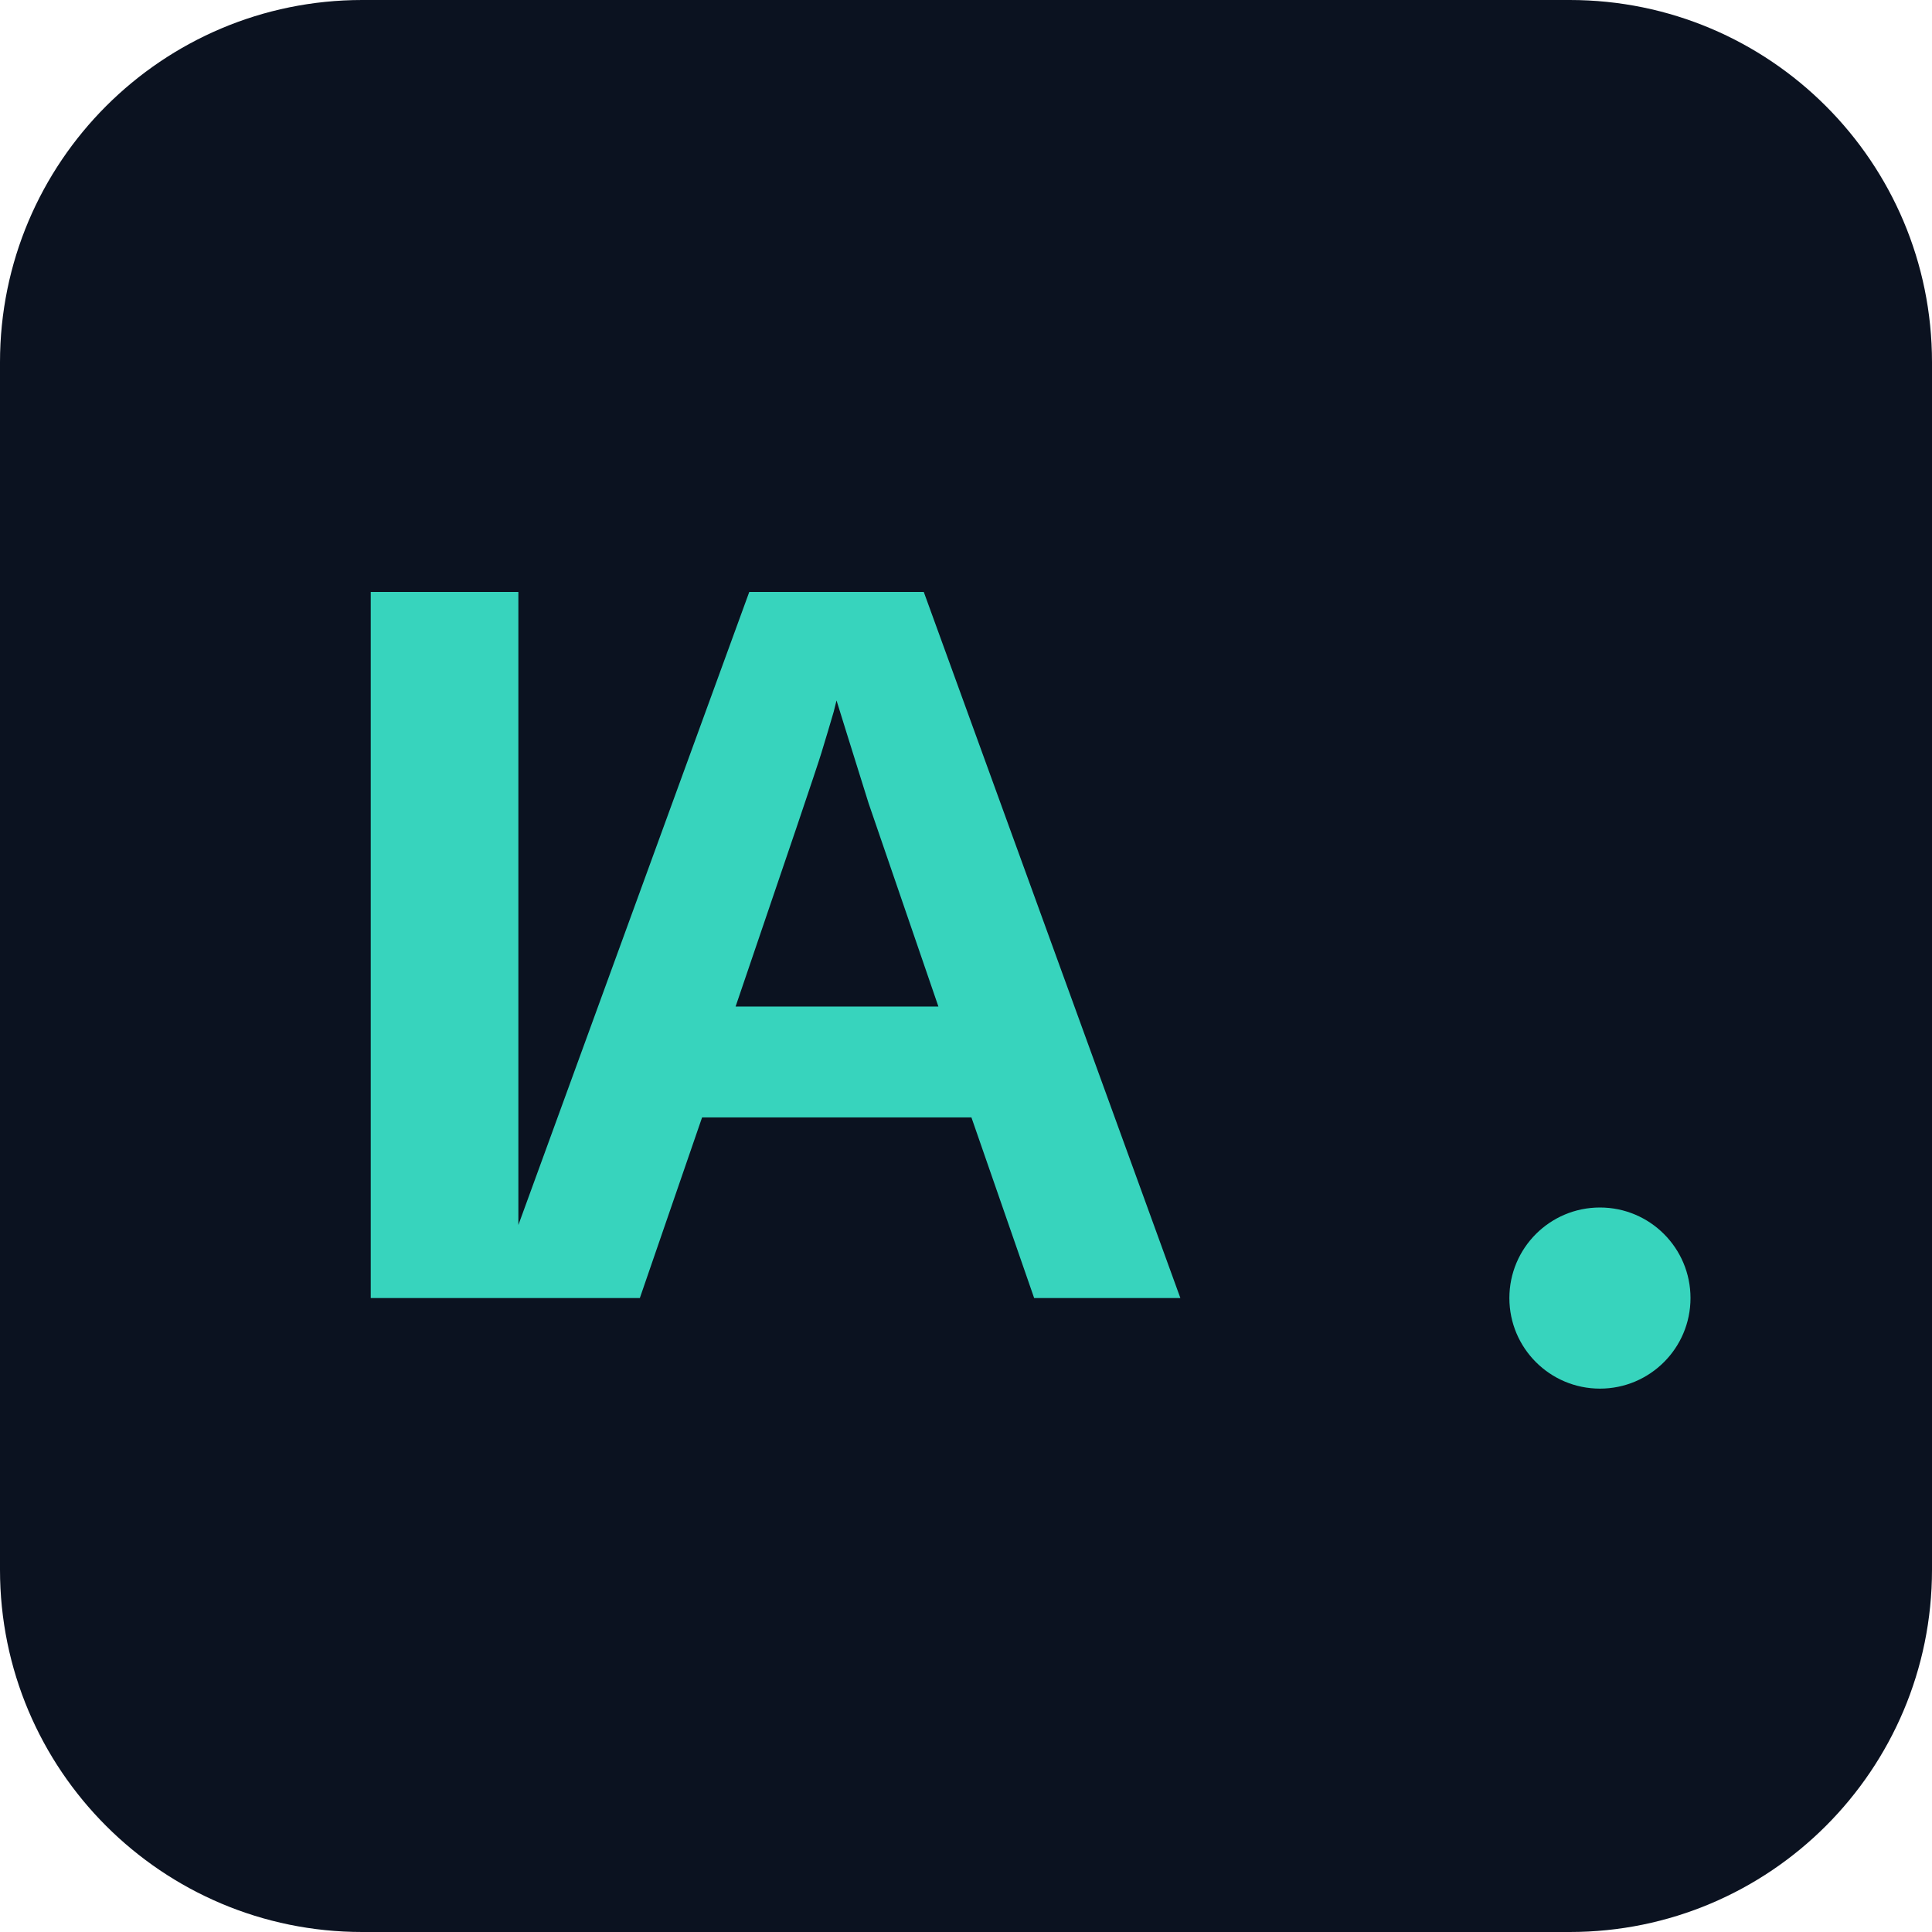
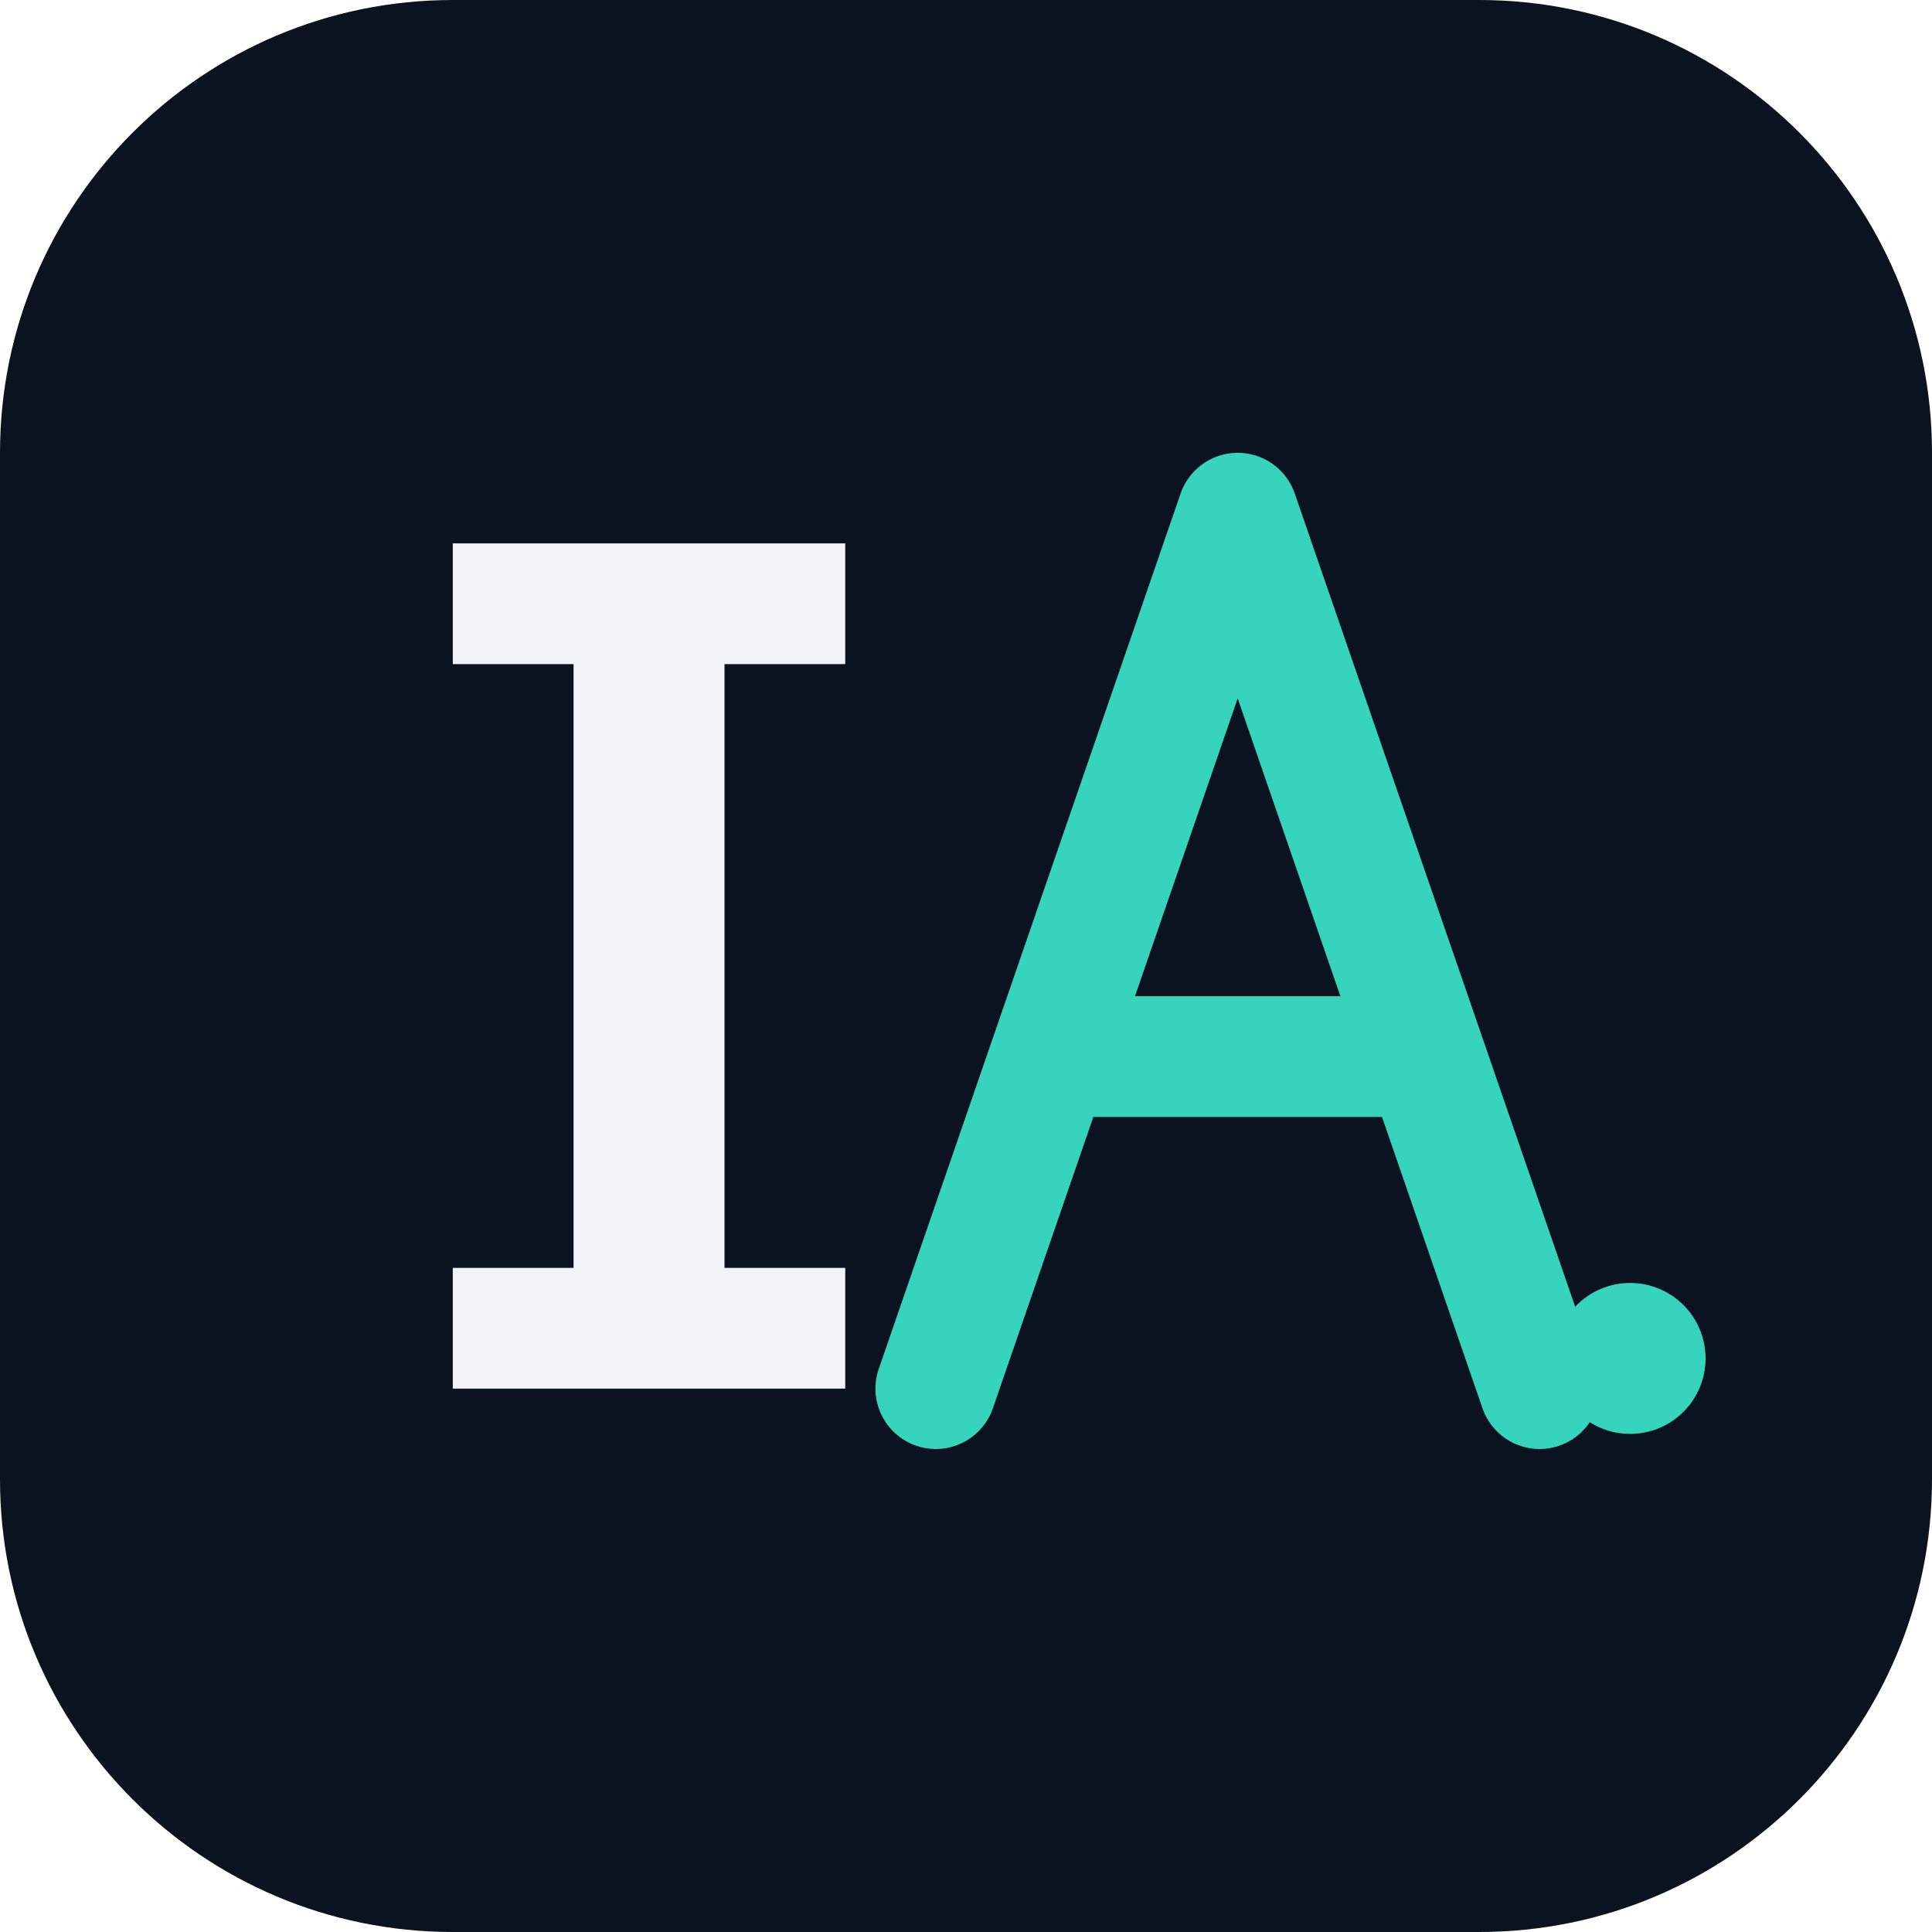
<svg xmlns="http://www.w3.org/2000/svg" viewBox="0 0 64 64">
-   <rect width="64" height="64" rx="12" fill="#0b1220" />
-   <text x="10" y="43" fill="#37d4bd" font-family="Arial,sans-serif" font-size="34" font-weight="700" letter-spacing="-4">IA</text>
-   <circle cx="53" cy="43" r="3" fill="#37d4bd" />
+   <rect width="64" height="64" rx="15" fill="#0b1220" />
+   <path d="M15 18h13v4h-4v20h4v4H15v-4h4V22h-4z" fill="#f0f4f8" />
+   <path d="m31 46 10-29 10 29M35 35h12" fill="none" stroke="#37d4bd" stroke-linecap="round" stroke-linejoin="round" stroke-width="4" />
+   <circle cx="54" cy="45" r="2.5" fill="#37d4bd" />
</svg>
